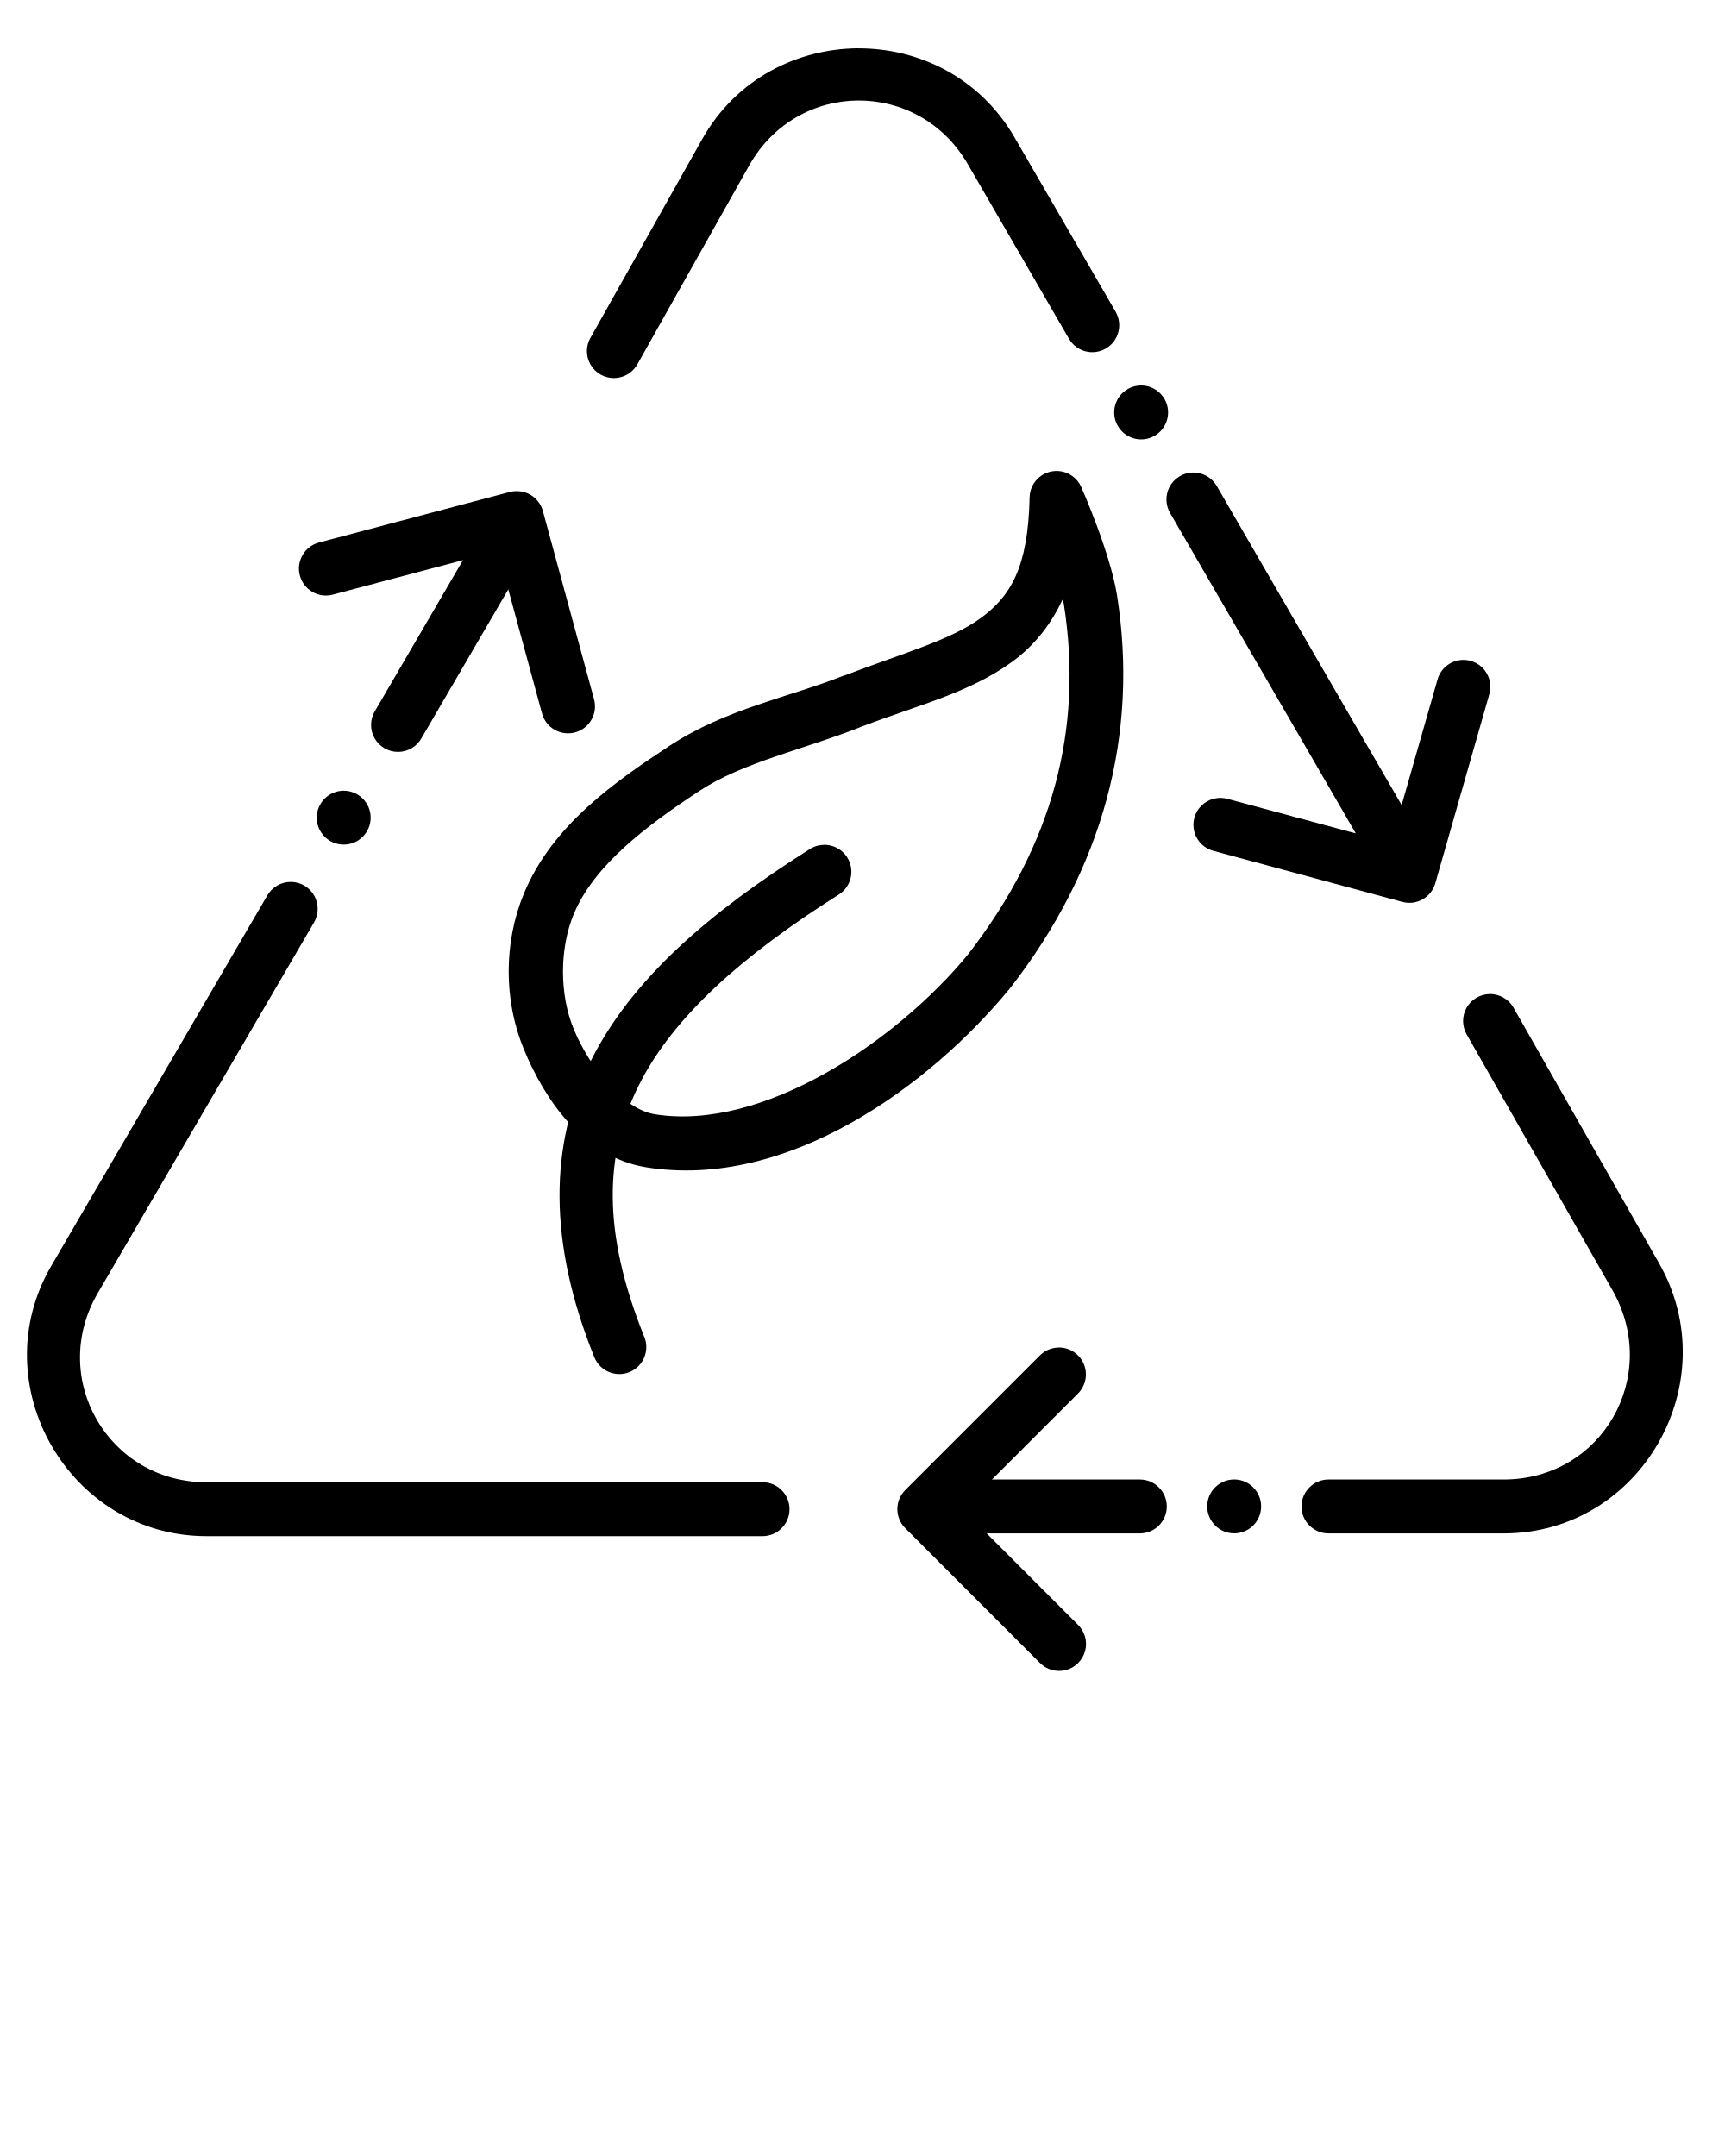
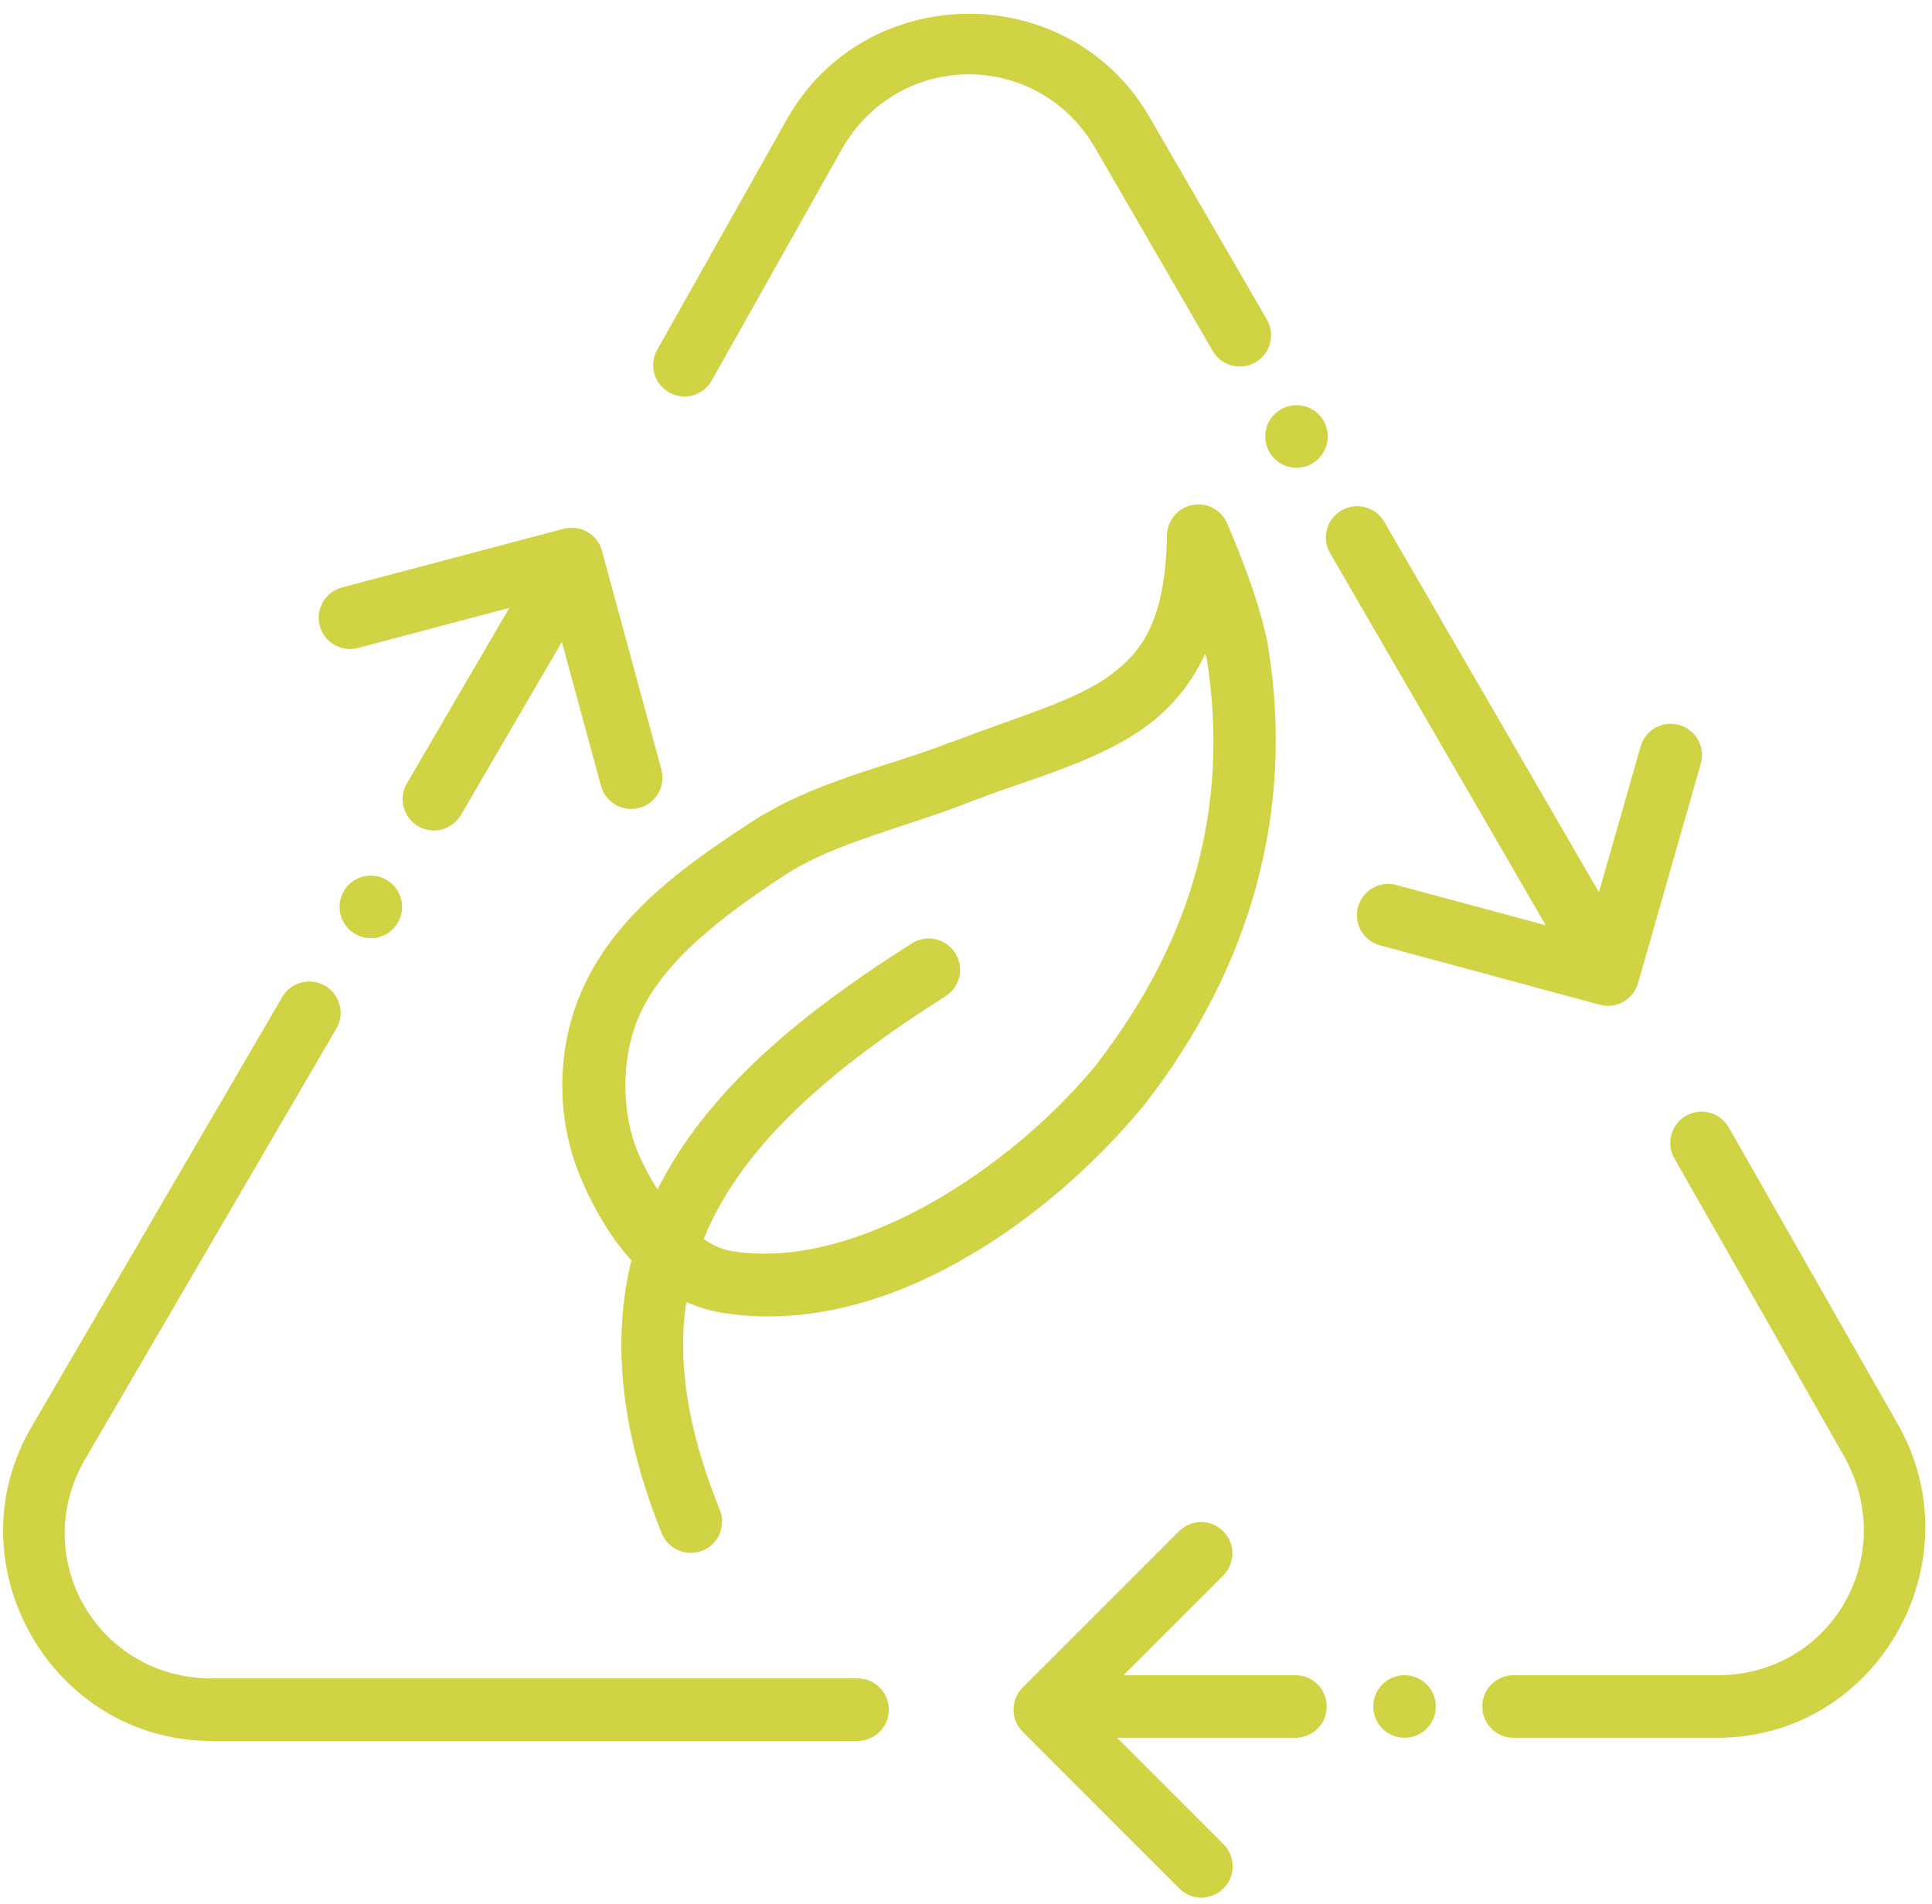
- <svg xmlns="http://www.w3.org/2000/svg" viewBox="0 0 32 40" version="1.1" x="0px" y="0px">
-   <g transform="translate(0,-1020.362)">
-     <path style="color:#000000;font-style:normal;font-variant:normal;font-weight:normal;font-stretch:normal;font-size:medium;line-height:normal;font-family:sans-serif;text-indent:0;text-align:start;text-decoration:none;text-decoration-line:none;text-decoration-style:solid;text-decoration-color:#000000;letter-spacing:normal;word-spacing:normal;text-transform:none;direction:ltr;block-progression:tb;writing-mode:lr-tb;baseline-shift:baseline;text-anchor:start;white-space:normal;clip-rule:nonzero;display:inline;overflow:visible;visibility:visible;opacity:1;isolation:auto;mix-blend-mode:normal;color-interpolation:sRGB;color-interpolation-filters:linearRGB;solid-color:#000000;solid-opacity:1;fill:#000000;fill-opacity:1;fill-rule:evenodd;stroke:none;stroke-width:1;stroke-linecap:round;stroke-linejoin:round;stroke-miterlimit:4;stroke-dasharray:none;stroke-dashoffset:0;stroke-opacity:1;color-rendering:auto;image-rendering:auto;shape-rendering:auto;text-rendering:auto;enable-background:accumulate" d="m 19.584,1029.1 a 0.5,0.5 0 0 0 -0.484,0.488 c -0.028,1.312 -0.356,1.84 -0.914,2.246 -0.558,0.406 -1.453,0.652 -2.531,1.064 a 0.5,0.5 0 0 0 -0.008,0 c -0.984,0.394 -2.176,0.609 -3.229,1.303 -1,0.659 -2.171,1.464 -2.699,2.738 -0.377,0.909 -0.377,1.984 0,2.893 0.378,0.912 1.092,1.995 2.266,2.186 2.619,0.425 5.264,-1.511 6.746,-3.314 a 0.5,0.5 0 0 0 0.008,-0.01 c 1.72,-2.211 2.392,-4.701 1.982,-7.291 a 0.5,0.5 0 0 0 0,-0 c -0.132,-0.811 -0.66,-1.998 -0.66,-1.998 a 0.5,0.5 0 0 0 -0.477,-0.305 z m 0.125,2.389 c 0.005,0.023 0.022,0.053 0.025,0.074 0.368,2.328 -0.208,4.486 -1.781,6.512 -1.323,1.607 -3.809,3.284 -5.809,2.959 -0.579,-0.094 -1.2,-0.853 -1.502,-1.582 -0.264,-0.637 -0.264,-1.49 0,-2.127 0.378,-0.913 1.35,-1.641 2.326,-2.285 0.827,-0.545 1.935,-0.766 3.041,-1.207 1.018,-0.389 1.977,-0.618 2.764,-1.191 0.389,-0.283 0.707,-0.662 0.936,-1.152 z" />
-     <path style="color:#000000;font-style:normal;font-variant:normal;font-weight:normal;font-stretch:normal;font-size:medium;line-height:normal;font-family:sans-serif;text-indent:0;text-align:start;text-decoration:none;text-decoration-line:none;text-decoration-style:solid;text-decoration-color:#000000;letter-spacing:normal;word-spacing:normal;text-transform:none;direction:ltr;block-progression:tb;writing-mode:lr-tb;baseline-shift:baseline;text-anchor:start;white-space:normal;clip-rule:nonzero;display:inline;overflow:visible;visibility:visible;opacity:1;isolation:auto;mix-blend-mode:normal;color-interpolation:sRGB;color-interpolation-filters:linearRGB;solid-color:#000000;solid-opacity:1;fill:#000000;fill-opacity:1;fill-rule:evenodd;stroke:none;stroke-width:1;stroke-linecap:round;stroke-linejoin:round;stroke-miterlimit:4;stroke-dasharray:none;stroke-dashoffset:0;stroke-opacity:1;color-rendering:auto;image-rendering:auto;shape-rendering:auto;text-rendering:auto;enable-background:accumulate" d="m 15.289,1036.037 a 0.5,0.5 0 0 0 -0.27,0.08 c -1.861,1.177 -3.302,2.406 -4.066,3.941 -0.764,1.536 -0.788,3.35 0.072,5.484 a 0.5,0.5 0 0 0 0.928,-0.375 c -0.788,-1.954 -0.739,-3.392 -0.105,-4.664 0.633,-1.272 1.916,-2.409 3.707,-3.541 a 0.5,0.5 0 0 0 -0.266,-0.926 z" />
-     <path style="color:#000000;font-style:normal;font-variant:normal;font-weight:normal;font-stretch:normal;font-size:medium;line-height:normal;font-family:sans-serif;text-indent:0;text-align:start;text-decoration:none;text-decoration-line:none;text-decoration-style:solid;text-decoration-color:#000000;letter-spacing:normal;word-spacing:normal;text-transform:none;direction:ltr;block-progression:tb;writing-mode:lr-tb;baseline-shift:baseline;text-anchor:start;white-space:normal;clip-rule:nonzero;display:inline;overflow:visible;visibility:visible;opacity:1;isolation:auto;mix-blend-mode:normal;color-interpolation:sRGB;color-interpolation-filters:linearRGB;solid-color:#000000;solid-opacity:1;fill:#000000;fill-opacity:1;fill-rule:evenodd;stroke:none;stroke-width:1;stroke-linecap:round;stroke-linejoin:round;stroke-miterlimit:4;stroke-dasharray:none;stroke-dashoffset:0;stroke-opacity:1;color-rendering:auto;image-rendering:auto;shape-rendering:auto;text-rendering:auto;enable-background:accumulate" d="m 27.625,1038.805 a 0.5,0.5 0 0 0 -0.414,0.754 l 2.699,4.736 c 0.907,1.592 -0.187,3.516 -2.016,3.516 l -3.25,0 a 0.5,0.5 0 1 0 0,1 l 3.25,0 c 2.548,0 4.142,-2.801 2.883,-5.012 l -2.697,-4.736 A 0.5,0.5 0 0 0 27.625,1038.805 Z m -9.98,9.006 a 0.5,0.5 0 1 0 0,1 l 3.5,0 a 0.5,0.5 0 1 0 0,-1 l -3.5,0 z" />
-     <path style="color:#000000;font-style:normal;font-variant:normal;font-weight:normal;font-stretch:normal;font-size:medium;line-height:normal;font-family:sans-serif;text-indent:0;text-align:start;text-decoration:none;text-decoration-line:none;text-decoration-style:solid;text-decoration-color:#000000;letter-spacing:normal;word-spacing:normal;text-transform:none;direction:ltr;block-progression:tb;writing-mode:lr-tb;baseline-shift:baseline;text-anchor:start;white-space:normal;clip-rule:nonzero;display:inline;overflow:visible;visibility:visible;opacity:1;isolation:auto;mix-blend-mode:normal;color-interpolation:sRGB;color-interpolation-filters:linearRGB;solid-color:#000000;solid-opacity:1;fill:#000000;fill-opacity:1;fill-rule:evenodd;stroke:none;stroke-width:1;stroke-linecap:round;stroke-linejoin:round;stroke-miterlimit:4;stroke-dasharray:none;stroke-dashoffset:0;stroke-opacity:1;color-rendering:auto;image-rendering:auto;shape-rendering:auto;text-rendering:auto;enable-background:accumulate" d="m 19.631,1045.363 a 0.5,0.5 0 0 0 -0.344,0.15 l -2.494,2.494 a 0.5,0.5 0 0 0 0,0.707 l 2.494,2.496 a 0.5,0.5 0 1 0 0.707,-0.707 l -2.141,-2.143 2.141,-2.141 a 0.5,0.5 0 0 0 -0.363,-0.857 z" />
-     <path style="color:#000000;font-style:normal;font-variant:normal;font-weight:normal;font-stretch:normal;font-size:medium;line-height:normal;font-family:sans-serif;text-indent:0;text-align:start;text-decoration:none;text-decoration-line:none;text-decoration-style:solid;text-decoration-color:#000000;letter-spacing:normal;word-spacing:normal;text-transform:none;direction:ltr;block-progression:tb;writing-mode:lr-tb;baseline-shift:baseline;text-anchor:start;white-space:normal;clip-rule:nonzero;display:inline;overflow:visible;visibility:visible;opacity:1;isolation:auto;mix-blend-mode:normal;color-interpolation:sRGB;color-interpolation-filters:linearRGB;solid-color:#000000;solid-opacity:1;fill:#000000;fill-opacity:1;fill-rule:evenodd;stroke:none;stroke-width:1;stroke-linecap:round;stroke-linejoin:round;stroke-miterlimit:4;stroke-dasharray:none;stroke-dashoffset:0;stroke-opacity:1;color-rendering:auto;image-rendering:auto;shape-rendering:auto;text-rendering:auto;enable-background:accumulate" d="m 27.129,1032.605 a 0.5,0.5 0 0 0 -0.463,0.369 l -0.865,3.025 -3.016,-0.812 a 0.5,0.5 0 1 0 -0.26,0.965 l 3.49,0.943 a 0.5,0.5 0 0 0 0.611,-0.346 l 1,-3.5 a 0.5,0.5 0 0 0 -0.498,-0.644 z" />
-     <path style="color:#000000;font-style:normal;font-variant:normal;font-weight:normal;font-stretch:normal;font-size:medium;line-height:normal;font-family:sans-serif;text-indent:0;text-align:start;text-decoration:none;text-decoration-line:none;text-decoration-style:solid;text-decoration-color:#000000;letter-spacing:normal;word-spacing:normal;text-transform:none;direction:ltr;block-progression:tb;writing-mode:lr-tb;baseline-shift:baseline;text-anchor:start;white-space:normal;clip-rule:nonzero;display:inline;overflow:visible;visibility:visible;opacity:1;isolation:auto;mix-blend-mode:normal;color-interpolation:sRGB;color-interpolation-filters:linearRGB;solid-color:#000000;solid-opacity:1;fill:#000000;fill-opacity:1;fill-rule:evenodd;stroke:none;stroke-width:1px;stroke-linecap:round;stroke-linejoin:round;stroke-miterlimit:4;stroke-dasharray:none;stroke-dashoffset:0;stroke-opacity:1;color-rendering:auto;image-rendering:auto;shape-rendering:auto;text-rendering:auto;enable-background:accumulate" d="m 15.912,1021.258 c -1.131,0.01 -2.258,0.57 -2.885,1.684 l -2.066,3.674 a 0.5,0.5 0 1 0 0.871,0.49 l 2.066,-3.674 c 0.898,-1.596 3.137,-1.61 4.055,-0.025 l 1.877,3.24 a 0.5,0.5 0 1 0 0.865,-0.502 l -1.877,-3.238 c -0.641,-1.106 -1.775,-1.655 -2.906,-1.648 z m 6.205,7.871 a 0.5,0.5 0 0 0 -0.408,0.756 l 1.877,3.238 1.877,3.24 a 0.5,0.5 0 1 0 0.865,-0.502 l -1.877,-3.238 -1.877,-3.24 a 0.5,0.5 0 0 0 -0.457,-0.254 z" />
-     <path style="color:#000000;font-style:normal;font-variant:normal;font-weight:normal;font-stretch:normal;font-size:medium;line-height:normal;font-family:sans-serif;text-indent:0;text-align:start;text-decoration:none;text-decoration-line:none;text-decoration-style:solid;text-decoration-color:#000000;letter-spacing:normal;word-spacing:normal;text-transform:none;direction:ltr;block-progression:tb;writing-mode:lr-tb;baseline-shift:baseline;text-anchor:start;white-space:normal;clip-rule:nonzero;display:inline;overflow:visible;visibility:visible;opacity:1;isolation:auto;mix-blend-mode:normal;color-interpolation:sRGB;color-interpolation-filters:linearRGB;solid-color:#000000;solid-opacity:1;fill:#000000;fill-opacity:1;fill-rule:evenodd;stroke:none;stroke-width:1;stroke-linecap:round;stroke-linejoin:round;stroke-miterlimit:4;stroke-dasharray:none;stroke-dashoffset:0;stroke-opacity:1;color-rendering:auto;image-rendering:auto;shape-rendering:auto;text-rendering:auto;enable-background:accumulate" d="m 9.59,1029.473 a 0.5,0.5 0 0 0 -0.131,0.016 l -3.541,0.938 a 0.5,0.5 0 1 0 0.256,0.967 l 3.061,-0.811 0.82,3.016 a 0.5,0.5 0 0 0 0.965,-0.264 l -0.949,-3.492 a 0.5,0.5 0 0 0 -0.48,-0.369 z" />
-     <path style="color:#000000;font-style:normal;font-variant:normal;font-weight:normal;font-stretch:normal;font-size:medium;line-height:normal;font-family:sans-serif;text-indent:0;text-align:start;text-decoration:none;text-decoration-line:none;text-decoration-style:solid;text-decoration-color:#000000;letter-spacing:normal;word-spacing:normal;text-transform:none;direction:ltr;block-progression:tb;writing-mode:lr-tb;baseline-shift:baseline;text-anchor:start;white-space:normal;clip-rule:nonzero;display:inline;overflow:visible;visibility:visible;opacity:1;isolation:auto;mix-blend-mode:normal;color-interpolation:sRGB;color-interpolation-filters:linearRGB;solid-color:#000000;solid-opacity:1;fill:#000000;fill-opacity:1;fill-rule:evenodd;stroke:none;stroke-width:1;stroke-linecap:round;stroke-linejoin:round;stroke-miterlimit:4;stroke-dasharray:none;stroke-dashoffset:0;stroke-opacity:1;color-rendering:auto;image-rendering:auto;shape-rendering:auto;text-rendering:auto;enable-background:accumulate" d="m 9.406,1029.855 a 0.5,0.5 0 0 0 -0.441,0.254 l -2.004,3.436 a 0.5,0.5 0 1 0 0.863,0.504 l 2.004,-3.436 a 0.5,0.5 0 0 0 -0.422,-0.758 z m -4.006,6.869 a 0.5,0.5 0 0 0 -0.443,0.254 l -2.002,3.434 -2.004,3.436 c -1.285,2.202 0.332,5.014 2.881,5.014 l 10.314,0 a 0.5,0.5 0 1 0 0,-1 l -10.314,0 c -1.826,0 -2.938,-1.932 -2.018,-3.51 l 2.004,-3.436 2.004,-3.434 a 0.5,0.5 0 0 0 -0.422,-0.758 z" />
-     <path style="opacity:1;fill:#000000;fill-opacity:1;stroke:none;stroke-width:0.265;stroke-linecap:butt;stroke-linejoin:miter;stroke-miterlimit:4;stroke-dasharray:none;stroke-dashoffset:0;stroke-opacity:1" d="m 6.876,1035.532 a 0.5,0.5 0 0 1 -0.5,0.5 0.5,0.5 0 0 1 -0.5,-0.5 0.5,0.5 0 0 1 0.5,-0.5 0.5,0.5 0 0 1 0.5,0.5 z" />
-     <path style="opacity:1;fill:#000000;fill-opacity:1;stroke:none;stroke-width:0.265;stroke-linecap:butt;stroke-linejoin:miter;stroke-miterlimit:4;stroke-dasharray:none;stroke-dashoffset:0;stroke-opacity:1" d="m 23.395,1048.31 c -4e-6,0.276 -0.224,0.5 -0.5,0.5 -0.276,0 -0.5,-0.224 -0.5,-0.5 4e-6,-0.276 0.224,-0.5 0.5,-0.5 0.276,0 0.5,0.224 0.5,0.5 z" />
-     <path style="opacity:1;fill:#000000;fill-opacity:1;stroke:none;stroke-width:0.265;stroke-linecap:butt;stroke-linejoin:miter;stroke-miterlimit:4;stroke-dasharray:none;stroke-dashoffset:0;stroke-opacity:1" d="m 21.669,1028.014 a 0.5,0.5 0 0 1 -0.5,0.5 0.5,0.5 0 0 1 -0.5,-0.5 0.5,0.5 0 0 1 0.5,-0.5 0.5,0.5 0 0 1 0.5,0.5 z" />
+ <svg xmlns="http://www.w3.org/2000/svg" width="137" height="135" viewBox="0 0 137 135">
+   <g fill="#D0D344" fill-rule="evenodd" transform="translate(-2 -.17)">
+     <path d="M86.904,35.942 C85.726,35.979 84.782,36.93 84.755,38.109 C84.63,43.932 83.174,46.272 80.698,48.076 C78.223,49.879 74.252,50.971 69.466,52.799 C69.454,52.799 69.443,52.799 69.431,52.799 C65.063,54.545 59.777,55.499 55.105,58.58 C50.666,61.506 45.47,65.075 43.127,70.731 C41.456,74.765 41.456,79.533 43.127,83.567 C44.803,87.613 47.972,92.421 53.181,93.265 C64.801,95.151 76.54,86.561 83.117,78.558 C83.128,78.543 83.14,78.528 83.151,78.513 C90.783,68.702 93.767,57.653 91.948,46.159 C91.364,42.56 89.019,37.293 89.019,37.293 C88.661,36.449 87.821,35.911 86.904,35.941 L86.904,35.942 Z M87.459,46.542 C87.48,46.644 87.556,46.777 87.571,46.87 C89.204,57.2 86.649,66.778 79.667,75.766 C73.798,82.899 62.765,90.336 53.891,88.896 C51.321,88.479 48.566,85.109 47.226,81.876 C46.054,79.047 46.054,75.267 47.226,72.438 C48.904,68.387 53.215,65.154 57.549,62.298 C61.219,59.878 66.135,58.898 71.043,56.941 C75.562,55.215 79.816,54.197 83.307,51.654 C85.032,50.398 86.445,48.714 87.459,46.541 L87.459,46.542 Z" />
+     <path d="M67.845 66.727C67.421 66.729 67.006 66.852 66.649 67.082 58.39 72.305 51.997 77.757 48.604 84.572 45.212 91.387 45.107 99.439 48.925 108.909 49.385 110.046 50.679 110.595 51.816 110.135 52.952 109.676 53.501 108.382 53.042 107.245 49.546 98.574 49.764 92.194 52.574 86.548 55.384 80.902 61.078 75.859 69.024 70.835 69.871 70.313 70.268 69.29 69.993 68.334 69.719 67.377 68.841 66.72 67.845 66.727L67.845 66.727zM122.586 79.008C121.803 79.034 121.092 79.471 120.715 80.158 120.338 80.845 120.35 81.679 120.749 82.354L132.726 103.371C136.75 110.435 131.894 118.972 123.782 118.972L109.36 118.972C108.56 118.96 107.816 119.381 107.412 120.072 107.009 120.763 107.009 121.618 107.412 122.309 107.816 123 108.56 123.42 109.36 123.409L123.782 123.409C135.088 123.409 142.162 110.979 136.574 101.17L124.605 80.152C124.201 79.421 123.421 78.979 122.586 79.008L122.586 79.008zM78.298 118.972C77.497 118.96 76.753 119.381 76.35 120.072 75.946 120.763 75.946 121.618 76.35 122.309 76.753 123 77.497 123.42 78.298 123.409L93.829 123.409C94.629 123.42 95.373 123 95.777 122.309 96.18 121.618 96.18 120.763 95.777 120.072 95.373 119.381 94.629 118.96 93.829 118.972L78.298 118.972 78.298 118.972z" />
+     <path d="M87.112 108.112C86.536 108.128 85.989 108.368 85.587 108.78L74.519 119.847C73.653 120.714 73.653 122.118 74.519 122.984L85.587 134.061C86.143 134.641 86.97 134.876 87.748 134.673 88.526 134.471 89.134 133.863 89.336 133.085 89.539 132.307 89.305 131.48 88.724 130.924L79.225 121.416 88.724 111.917C89.377 111.278 89.572 110.305 89.216 109.465 88.86 108.624 88.025 108.087 87.112 108.112L87.112 108.112zM120.385 51.499C119.415 51.538 118.584 52.201 118.33 53.137L114.491 66.562 101.109 62.957C100.331 62.711 99.481 62.911 98.896 63.479 98.31 64.047 98.083 64.89 98.304 65.675 98.526 66.46 99.16 67.061 99.956 67.238L115.444 71.425C116.616 71.741 117.825 71.058 118.157 69.891L122.595 54.359C122.802 53.673 122.665 52.928 122.227 52.36 121.788 51.792 121.102 51.472 120.385 51.499L120.385 51.499z" />
+     <path d="M70.61 1.144C65.592 1.188 60.591 3.673 57.809 8.615L48.639 24.917C48.22 25.61 48.211 26.476 48.616 27.177 49.021 27.878 49.776 28.302 50.585 28.285 51.394 28.268 52.13 27.811 52.505 27.093L61.674 10.79C65.661 3.709 75.593 3.645 79.667 10.679L87.996 25.058C88.394 25.744 89.127 26.165 89.92 26.164 90.713 26.162 91.445 25.737 91.84 25.05 92.235 24.362 92.233 23.516 91.835 22.83L83.506 8.461C80.663 3.553 75.628 1.115 70.61 1.146L70.61 1.144zM98.145 36.072C97.364 36.105 96.658 36.547 96.286 37.235 95.915 37.922 95.933 38.755 96.334 39.426L104.663 53.796 112.992 68.175C113.607 69.235 114.965 69.596 116.025 68.981 117.085 68.365 117.446 67.007 116.831 65.947L108.502 51.577 100.173 37.199C99.763 36.471 98.979 36.036 98.145 36.072L98.145 36.072zM42.555 37.598C42.359 37.596 42.164 37.619 41.974 37.669L26.261 41.829C25.49 42.028 24.886 42.624 24.676 43.392 24.466 44.16 24.683 44.981 25.245 45.544 25.807 46.108 26.628 46.327 27.396 46.119L40.978 42.522 44.618 55.904C44.941 57.086 46.161 57.783 47.344 57.46 48.526 57.137 49.222 55.916 48.899 54.734L44.687 39.237C44.426 38.274 43.553 37.604 42.555 37.599L42.555 37.598z" />
+     <path d="M41.74,39.296 C40.931,39.286 40.18,39.718 39.781,40.423 L30.889,55.668 C30.459,56.354 30.436,57.22 30.83,57.927 C31.224,58.635 31.972,59.071 32.782,59.066 C33.592,59.062 34.334,58.616 34.72,57.904 L43.612,42.659 C44.022,41.978 44.036,41.13 43.65,40.436 C43.263,39.741 42.535,39.307 41.74,39.296 L41.74,39.296 Z M23.964,69.778 C23.152,69.765 22.397,70.197 21.997,70.905 L13.113,86.141 L4.221,101.387 C-1.479,111.158 5.692,123.635 17.005,123.635 L62.775,123.635 C63.575,123.646 64.319,123.225 64.723,122.534 C65.126,121.843 65.126,120.988 64.723,120.297 C64.319,119.606 63.575,119.186 62.775,119.197 L17.005,119.197 C8.901,119.197 3.969,110.622 8.052,103.623 L16.944,88.377 L25.836,73.141 C26.246,72.46 26.26,71.612 25.874,70.917 C25.487,70.223 24.759,69.788 23.964,69.778 L23.964,69.778 Z" />
+     <path fill-rule="nonzero" d="M30.514 64.485C30.514 65.074 30.28 65.638 29.864 66.054 29.448 66.47 28.884 66.704 28.295 66.704 27.707 66.704 27.142 66.47 26.726 66.054 26.31 65.638 26.076 65.074 26.076 64.485 26.076 63.897 26.31 63.333 26.726 62.916 27.142 62.5 27.707 62.267 28.295 62.267 28.884 62.267 29.448 62.5 29.864 62.916 30.28 63.333 30.514 63.897 30.514 64.485L30.514 64.485zM103.817 121.19C103.817 122.416 102.824 123.409 101.599 123.409 100.373 123.409 99.38 122.416 99.38 121.19 99.38 119.964 100.373 118.971 101.599 118.971 102.824 118.971 103.817 119.964 103.817 121.19zM96.156 31.122C96.156 32.348 95.162 33.341 93.937 33.341 92.712 33.341 91.718 32.348 91.718 31.122 91.718 29.897 92.712 28.904 93.937 28.904 95.162 28.904 96.156 29.897 96.156 31.122L96.156 31.122z" />
  </g>
-   <text x="0" y="47" fill="#000000" font-size="5px" font-weight="bold" font-family="'Helvetica Neue', Helvetica, Arial-Unicode, Arial, Sans-serif">Created by anbileru adaleru</text>
-   <text x="0" y="52" fill="#000000" font-size="5px" font-weight="bold" font-family="'Helvetica Neue', Helvetica, Arial-Unicode, Arial, Sans-serif">from the Noun Project</text>
</svg>
